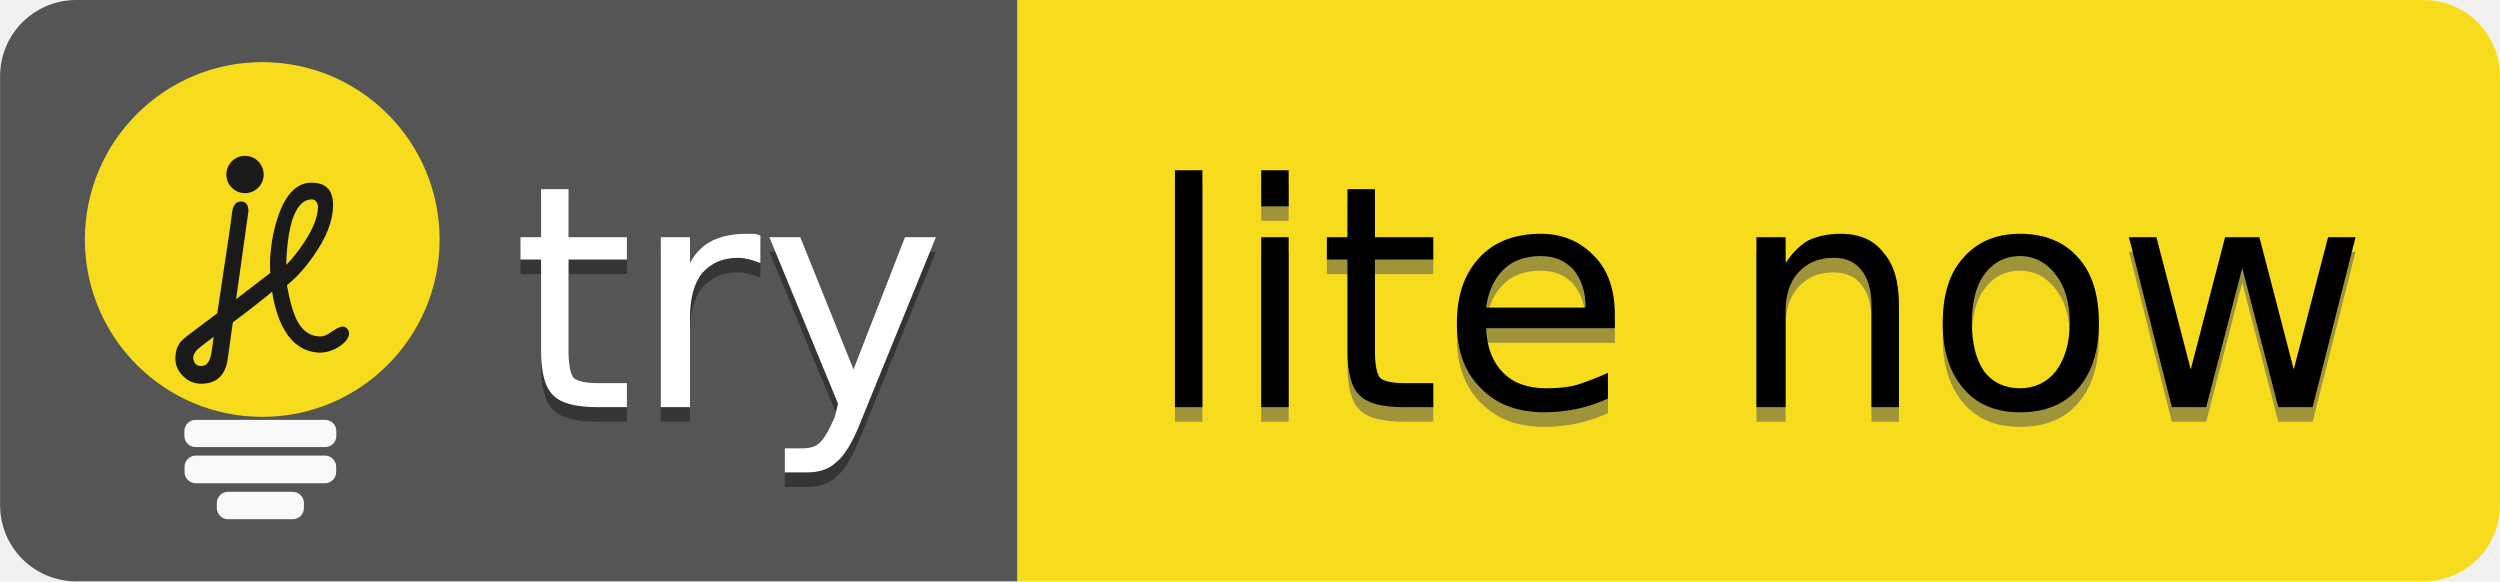
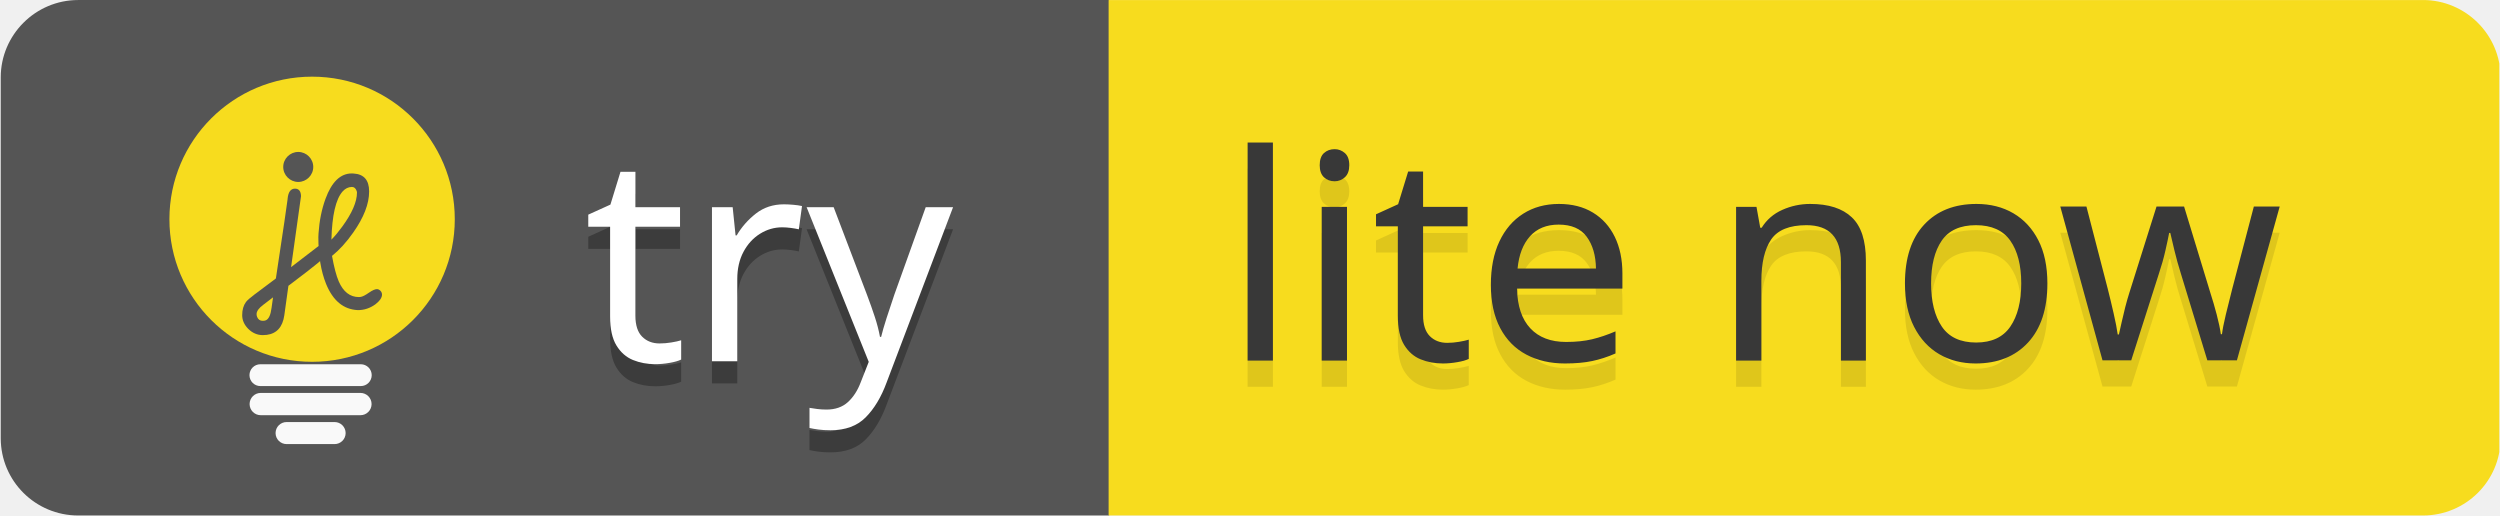
- <svg xmlns="http://www.w3.org/2000/svg" width="86" height="20" viewBox="0 0 22.754 5.292" version="1.1" id="svg8">
-   <defs id="defs2">
-     <path d="m 1.745,5.475 c 0,1.558 -0.125,2.065 -0.445,2.439 C 0.943,8.236 0.48,8.414 0,8.413 L 0.125,9.304 C 0.869,9.314 1.591,9.051 2.155,8.565 2.458,8.195 2.683,7.768 2.818,7.309 2.953,6.85 2.993,6.369 2.938,5.894 V 0 h -1.193 v 5.44 z" id="path0_fill" />
-     <path d="m 5.502,4.763 c 0,0.668 0,1.264 0.053,1.781 H 4.496 L 4.425,5.484 C 4.203,5.859 3.886,6.169 3.506,6.381 3.126,6.594 2.697,6.702 2.261,6.695 1.229,6.695 0,6.134 0,3.846 V 0.045 H 1.193 V 3.606 c 0,1.238 0.383,2.065 1.46,2.065 C 2.875,5.674 3.095,5.632 3.3,5.548 3.505,5.464 3.691,5.34 3.848,5.184 4.005,5.027 4.129,4.84 4.213,4.635 4.296,4.43 4.338,4.21 4.336,3.989 V 0 h 1.193 v 4.727 z" id="path1_fill" />
-     <path d="m 0.053,2.273 c 0,-0.828 0,-1.505 -0.053,-2.119 H 1.068 L 1.122,1.267 C 1.36,0.865 1.702,0.535 2.113,0.312 2.524,0.089 2.988,-0.018 3.454,0.002 c 1.585,0 2.778,1.327 2.778,3.303 0,2.333 -1.433,3.49 -2.982,3.49 C 2.853,6.813 2.459,6.728 2.105,6.549 1.751,6.369 1.449,6.102 1.229,5.772 v 0 3.561 H 0.053 V 2.299 Z M 1.229,4.009 c 0.003,0.162 0.021,0.322 0.053,0.481 0.101,0.395 0.331,0.746 0.653,0.996 0.323,0.25 0.719,0.385 1.127,0.384 1.255,0 1.994,-1.024 1.994,-2.511 0,-1.3 -0.694,-2.413 -1.95,-2.413 C 2.61,0.987 2.145,1.207 1.8,1.566 1.454,1.925 1.251,2.398 1.229,2.896 Z" id="path2_fill" />
-     <path d="M 1.318,0.018 2.751,3.855 C 2.902,4.282 3.063,4.799 3.169,5.182 3.294,4.79 3.428,4.291 3.588,3.828 L 4.888,0.018 H 6.143 L 4.362,4.647 C 3.472,6.873 2.929,8.022 2.11,8.716 1.697,9.093 1.194,9.357 0.65,9.482 L 0.356,8.485 C 0.737,8.359 1.09,8.163 1.398,7.906 1.832,7.552 2.177,7.1 2.404,6.588 2.452,6.499 2.486,6.403 2.502,6.303 2.492,6.196 2.465,6.091 2.422,5.992 L 0,0 h 1.3 z" id="path3_fill" />
-     <path d="M 2.19,0 V 1.87 H 3.9 v 0.89 H 2.19 v 3.508 c 0,0.801 0.231,1.264 0.89,1.264 C 3.314,7.536 3.548,7.509 3.775,7.452 L 3.828,8.342 C 3.488,8.46 3.129,8.514 2.769,8.502 2.53,8.517 2.292,8.48 2.069,8.394 1.846,8.308 1.644,8.175 1.478,8.004 1.115,7.519 0.95,6.914 1.015,6.312 V 2.751 H 0 V 1.861 H 1.033 V 0.276 Z" id="path4_fill" />
-     <path d="M 1.177,3.579 C 1.153,3.881 1.195,4.185 1.299,4.469 1.404,4.753 1.569,5.011 1.783,5.225 1.997,5.44 2.256,5.605 2.54,5.709 2.824,5.814 3.128,5.856 3.43,5.831 4.04,5.845 4.647,5.73 5.21,5.493 l 0.205,0.89 C 4.724,6.668 3.981,6.805 3.234,6.784 2.798,6.814 2.361,6.749 1.953,6.594 1.545,6.439 1.175,6.198 0.869,5.887 0.563,5.576 0.328,5.202 0.18,4.791 0.031,4.381 -0.026,3.943 0.011,3.508 0.011,1.549 1.177,0 3.082,0 c 2.137,0 2.671,1.87 2.671,3.063 0.011,0.184 0.011,0.368 0,0.552 H 1.15 Z M 4.667,2.689 C 4.701,2.451 4.684,2.208 4.617,1.977 4.55,1.746 4.434,1.533 4.277,1.35 4.12,1.168 3.926,1.022 3.707,0.921 3.489,0.82 3.252,0.767 3.011,0.766 2.522,0.801 2.064,1.018 1.726,1.374 1.388,1.729 1.196,2.198 1.186,2.689 Z" id="path5_fill" />
-     <path d="m 0.053,2.192 c 0,-0.766 0,-1.424 -0.053,-2.03 H 1.068 V 1.436 H 1.122 C 1.234,1.043 1.466,0.694 1.785,0.439 2.104,0.184 2.494,0.034 2.902,0.011 c 0.112,-0.015 0.226,-0.015 0.338,0 V 1.124 C 3.105,1.108 2.967,1.108 2.831,1.124 2.427,1.14 2.042,1.302 1.749,1.58 1.456,1.859 1.274,2.235 1.238,2.637 1.204,2.82 1.186,3.004 1.184,3.189 V 6.653 H 0.009 V 2.201 Z" id="path6_fill" />
-     <path d="M 6.031,2.836 C 6.067,3.434 5.925,4.029 5.622,4.546 5.319,5.063 4.869,5.478 4.329,5.738 3.789,5.999 3.184,6.092 2.591,6.008 1.998,5.923 1.443,5.663 0.998,5.262 0.553,4.861 0.237,4.337 0.091,3.755 -0.055,3.174 -0.025,2.563 0.178,1.999 0.381,1.435 0.747,0.944 1.229,0.589 1.712,0.234 2.289,0.03 2.888,0.005 3.28,-0.017 3.673,0.039 4.044,0.17 4.415,0.301 4.756,0.503 5.048,0.767 5.34,1.03 5.577,1.348 5.746,1.703 5.914,2.058 6.011,2.443 6.031,2.836 Z" id="path7_fill" />
-     <path d="M 18.696,7.122 C 10.684,7.122 3.641,4.247 0,0 1.413,3.82 3.962,7.116 7.305,9.444 10.647,11.772 14.623,13.02 18.696,13.02 c 4.073,0 8.049,-1.248 11.392,-3.576 C 33.43,7.116 35.98,3.82 37.392,0 33.76,4.247 26.744,7.122 18.696,7.122 Z" id="path8_fill" />
-     <path d="m 18.696,5.897 c 8.013,0 15.055,2.876 18.696,7.122 C 35.98,9.199 33.43,5.903 30.088,3.576 26.745,1.248 22.77,0 18.696,0 14.623,0 10.647,1.248 7.305,3.576 3.962,5.903 1.413,9.199 0,13.02 3.641,8.764 10.648,5.897 18.696,5.897 Z" id="path9_fill" />
-     <path d="M 7.596,3.567 C 7.643,4.32 7.464,5.07 7.083,5.722 6.703,6.373 6.136,6.897 5.457,7.226 4.777,7.554 4.015,7.673 3.268,7.567 2.52,7.461 1.822,7.135 1.26,6.631 0.699,6.126 0.3,5.466 0.116,4.734 -0.069,4.002 -0.032,3.232 0.223,2.521 0.477,1.81 0.938,1.192 1.545,0.744 2.153,0.296 2.88,0.039 3.634,0.005 4.128,-0.021 4.622,0.05 5.089,0.215 5.555,0.379 5.985,0.634 6.353,0.965 6.721,1.296 7.02,1.696 7.233,2.142 7.446,2.589 7.57,3.073 7.596,3.567 Z" id="path10_fill" />
-     <path d="M 2.251,4.379 C 1.819,4.391 1.393,4.275 1.027,4.046 0.661,3.817 0.371,3.484 0.194,3.091 0.016,2.697 -0.041,2.259 0.029,1.833 0.1,1.407 0.294,1.011 0.589,0.696 0.884,0.38 1.266,0.158 1.686,0.059 2.106,-0.041 2.546,-0.014 2.951,0.137 3.356,0.287 3.708,0.553 3.962,0.903 4.216,1.252 4.361,1.669 4.378,2.1 4.395,2.684 4.181,3.25 3.783,3.677 3.385,4.104 2.834,4.356 2.251,4.379 Z" id="path11_fill" />
-   </defs>
-   <g id="layer4" transform="translate(-2.003848,-20.61955)" style="display:none">
-     <g id="g1743" transform="matrix(0.2645833,0,0,0.2645833,2.003848,20.61955)">
-       <path style="fill:#555555" d="M 0,0 H 35 V 20 H 0 Z" id="path1708" />
-       <path style="fill:#44cc11" d="M 35,0 H 86 V 20 H 35 Z" id="path1710" />
-       <path style="fill:url(#b)" d="M 0,0 H 86 V 20 H 0 Z" id="path1712" />
-       <g id="g1724" font-size="110" style="font-size:110px;font-family:'DejaVu Sans', Verdana, Geneva, sans-serif;text-anchor:middle;fill:#ffffff">
-         <text id="text1716" textLength="250" transform="scale(0.1)" y="150" x="185" lengthAdjust="spacing" style="fill:#010101;fill-opacity:0.3">docs</text>
-         <text id="text1718" textLength="250" transform="scale(0.1)" y="140" x="185" lengthAdjust="spacing">docs</text>
-         <text id="text1720" textLength="410" transform="scale(0.1)" y="150" x="595" lengthAdjust="spacing" style="fill:#010101;fill-opacity:0.3">passing</text>
-         <text id="text1722" textLength="410" transform="scale(0.1)" y="140" x="595" lengthAdjust="spacing">passing</text>
-       </g>
-       <rect style="opacity:1;vector-effect:none;fill:#555555;fill-opacity:1;stroke:none;stroke-width:4;stroke-linecap:butt;stroke-linejoin:miter;stroke-miterlimit:4;stroke-dasharray:none;stroke-dashoffset:0;stroke-opacity:1;paint-order:stroke markers fill" id="rect1748" width="35" height="20" x="0" y="1e-06" />
-     </g>
-   </g>
-   <g id="layer2" transform="translate(-0.5953125,-21.06745)">
-     <path style="display:inline;opacity:1;vector-effect:none;fill:#555555;fill-opacity:1;stroke:none;stroke-width:4;stroke-linecap:butt;stroke-linejoin:miter;stroke-miterlimit:4;stroke-dasharray:none;stroke-dashoffset:0;stroke-opacity:1;paint-order:stroke markers fill" d="m 4.875,79.625 c -1.454,0 -2.625,1.171 -2.625,2.625 V 97 c 0,1.454 1.171,2.625 2.625,2.625 H 37.25 v -20 z" transform="scale(0.2645833)" id="rect1796" />
-     <path style="display:inline;opacity:1;vector-effect:none;fill:#f7dc1e;fill-opacity:1;stroke:none;stroke-width:4;stroke-linecap:butt;stroke-linejoin:miter;stroke-miterlimit:4;stroke-dasharray:none;stroke-dashoffset:0;stroke-opacity:1;paint-order:stroke markers fill" d="m 37.25,79.625 v 20 h 48.375 c 1.454,0 2.625,-1.171 2.625,-2.625 V 82.25 c 0,-1.454 -1.171,-2.625 -2.625,-2.625 z" transform="scale(0.2645833)" id="rect1816" />
-     <g id="g1762" transform="matrix(0.2446828,0,0,0.2446828,0.8929033,21.63052)" style="stroke-width:4.087">
-       <circle style="display:inline;opacity:1;vector-effect:none;fill:#f7dc1e;fill-opacity:1;stroke:none;stroke-width:1.081;stroke-linecap:butt;stroke-linejoin:miter;stroke-miterlimit:4;stroke-dasharray:none;stroke-dashoffset:0;stroke-opacity:1;paint-order:markers stroke fill" id="circle2280" cx="83.727" cy="85.633" r="6.598" transform="translate(-75.19109,-79.02491)" />
-       <rect style="display:inline;opacity:1;vector-effect:none;fill:#f9f9f9;fill-opacity:1;stroke:none;stroke-width:8.174;stroke-linecap:butt;stroke-linejoin:miter;stroke-miterlimit:4;stroke-dasharray:none;stroke-dashoffset:0;stroke-opacity:1;paint-order:stroke fill markers" id="rect2282" width="5.653" height="1.01" x="80.831" y="92.344" ry="0.413" rx="0.413" transform="translate(-75.19109,-79.02491)" />
-       <rect y="93.671" x="80.837" height="1.031" width="5.641" id="rect2284" style="display:inline;opacity:1;vector-effect:none;fill:#f9f9f9;fill-opacity:1;stroke:none;stroke-width:8.174;stroke-linecap:butt;stroke-linejoin:miter;stroke-miterlimit:4;stroke-dasharray:none;stroke-dashoffset:0;stroke-opacity:1;paint-order:stroke fill markers" ry="0.421" rx="0.421" transform="translate(-75.19109,-79.02491)" />
-       <rect style="display:inline;opacity:1;vector-effect:none;fill:#f9f9f9;fill-opacity:1;stroke:none;stroke-width:8.174;stroke-linecap:butt;stroke-linejoin:miter;stroke-miterlimit:4;stroke-dasharray:none;stroke-dashoffset:0;stroke-opacity:1;paint-order:stroke fill markers" id="rect2286" width="3.24" height="1.02" x="82.038" y="95.019" ry="0.417" rx="0.417" transform="translate(-75.19109,-79.02491)" />
-       <g style="display:inline;fill:#1a1a1a;stroke-width:4.087" id="g2302-0" transform="translate(-76.40873,-79.47276)">
-         <g id="text2294-2" style="font-style:normal;font-variant:normal;font-weight:normal;font-stretch:normal;font-size:8.467px;line-height:1.25;font-family:Vibur;-inkscape-font-specification:'Vibur, Normal';font-variant-ligatures:normal;font-variant-caps:normal;font-variant-numeric:normal;font-feature-settings:normal;text-align:start;letter-spacing:0px;word-spacing:0px;writing-mode:lr-tb;text-anchor:start;fill:#1a1a1a;stroke-width:1.081" aria-label="l">
-           <path id="path3517" style="font-style:normal;font-variant:normal;font-weight:normal;font-stretch:normal;font-size:8.467px;font-family:Vibur;-inkscape-font-specification:'Vibur, Normal';font-variant-ligatures:normal;font-variant-caps:normal;font-variant-numeric:normal;font-feature-settings:normal;text-align:start;writing-mode:lr-tb;text-anchor:start;fill:#1a1a1a;stroke-width:1.081" d="m 87.065,90.289 q -0.996,-0.041 -1.476,-1.215 -0.356,-0.885 -0.356,-2.166 0,-0.066 0.008,-0.169 0.058,-0.872 0.322,-1.6 0.43,-1.174 1.215,-1.174 0.041,0 0.087,0.004 0.715,0.045 0.715,0.831 0,0.856 -0.736,1.902 -0.467,0.666 -0.98,1.079 0.141,0.785 0.31,1.178 0.314,0.728 0.934,0.728 0.041,0 0.087,-0.008 0.136,-0.025 0.38,-0.198 0.236,-0.161 0.368,-0.161 0.058,0 0.112,0.037 0.12,0.083 0.12,0.223 -0.008,0.215 -0.306,0.442 -0.372,0.269 -0.806,0.269 z m -0.281,-5.701 q -0.244,0.004 -0.43,0.211 -0.471,0.533 -0.517,2.228 0.248,-0.252 0.496,-0.595 0.686,-0.938 0.686,-1.583 0,-0.033 -0.017,-0.079 -0.066,-0.182 -0.219,-0.182 z" />
-         </g>
-         <path id="circle2296-6" d="m 84.998,83.663 a 0.694,0.694 0 0 1 -0.694,0.694 0.694,0.694 0 0 1 -0.694,-0.694 0.694,0.694 0 0 1 0.694,-0.694 0.694,0.694 0 0 1 0.694,0.694 z" style="opacity:1;vector-effect:none;fill:#1a1a1a;fill-opacity:1;stroke:none;stroke-width:1.081;stroke-linecap:butt;stroke-linejoin:miter;stroke-miterlimit:4;stroke-dasharray:none;stroke-dashoffset:0;stroke-opacity:1;paint-order:markers stroke fill" />
-         <g id="text2300-1" style="font-style:normal;font-variant:normal;font-weight:normal;font-stretch:normal;font-size:8.467px;line-height:1.25;font-family:Vibur;-inkscape-font-specification:'Vibur, Normal';font-variant-ligatures:normal;font-variant-caps:normal;font-variant-numeric:normal;font-feature-settings:normal;text-align:start;letter-spacing:0px;word-spacing:0px;writing-mode:lr-tb;text-anchor:start;fill:#1a1a1a;stroke-width:1.081" aria-label="j">
-           <path id="path3521" style="font-style:normal;font-variant:normal;font-weight:normal;font-stretch:normal;font-size:8.467px;font-family:Vibur;-inkscape-font-specification:'Vibur, Normal';font-variant-ligatures:normal;font-variant-caps:normal;font-variant-numeric:normal;font-feature-settings:normal;text-align:start;writing-mode:lr-tb;text-anchor:start;fill:#1a1a1a;stroke-width:1.081" d="m 84.155,84.667 q 0.269,0.004 0.277,0.351 l -0.459,3.282 q 1.034,-0.79 1.162,-0.893 0.153,-0.132 0.314,-0.136 0.058,0 0.112,0.037 0.12,0.083 0.12,0.211 -0.004,0.198 -0.223,0.384 -0.608,0.513 -1.608,1.261 l -0.19,1.368 q -0.012,0.095 -0.037,0.186 -0.19,0.728 -0.955,0.728 -0.38,0 -0.67,-0.285 -0.285,-0.285 -0.285,-0.641 0,-0.372 0.178,-0.612 0.099,-0.124 0.389,-0.339 l 0.992,-0.744 q 0.525,-3.469 0.537,-3.646 0,-0.025 0.004,-0.045 0.045,-0.467 0.343,-0.467 z m -1.087,5.536 q 0,0 0.07,-0.504 l -0.459,0.351 q -0.298,0.223 -0.302,0.422 0,0.07 0.025,0.132 0.07,0.182 0.265,0.182 0.079,0 0.141,-0.025 0.198,-0.087 0.26,-0.558 z m 0.897,-6.325 q 0,-0.074 0.037,-0.141 0.087,-0.161 0.269,-0.161 0.074,0 0.145,0.037 0.157,0.087 0.157,0.265 0,0.074 -0.037,0.145 -0.087,0.157 -0.265,0.157 -0.074,0 -0.145,-0.037 -0.161,-0.083 -0.161,-0.265 z" />
+ <svg xmlns="http://www.w3.org/2000/svg" width="97px" height="20px" version="1.1" xml:space="preserve" style="fill-rule:evenodd;clip-rule:evenodd;stroke-linejoin:round;stroke-miterlimit:2;">
+   <g transform="matrix(1,0,0,1,-17102,-9756)">
+     <g id="lite-badge" transform="matrix(0.0991587,0,0,0.0635416,15371,9150.48)">
+       <rect x="17457.1" y="9529.53" width="977.729" height="314.755" style="fill:none;" />
+       <clipPath id="_clip1">
+         <rect x="17457.1" y="9529.53" width="977.729" height="314.755" />
+       </clipPath>
+       <g clip-path="url(#_clip1)">
+         <g>
+           <g transform="matrix(1.17985,0,0,2.42119,-753.592,-14912.4)">
+             <path d="M15802.4,10095L15460.5,10095C15446.3,10095 15434.8,10103.8 15434.8,10114.5L15434.8,10205.5C15434.8,10216.3 15446.3,10225 15460.5,10225L15802.4,10225L15802.4,10095Z" style="fill:rgb(85,85,85);" />
+           </g>
+           <g transform="matrix(-1.48167,0,0,2.42119,41304.6,-14912.4)">
+             <path d="M15802.4,10095L15455.3,10095C15444,10095 15434.8,10103.8 15434.8,10114.5L15434.8,10205.5C15434.8,10216.3 15444,10225 15455.3,10225L15802.4,10225L15802.4,10095Z" style="fill:rgb(247,220,30);" />
+           </g>
+           <g transform="matrix(2.64918,0,0,12.7513,11081.3,-10210.3)">
+             <g transform="matrix(0.845162,0,0,0.273799,2185.28,1469.95)">
+               <circle cx="316.432" cy="323.632" r="24.936" style="fill:rgb(247,220,30);" />
+             </g>
+             <g transform="matrix(0.845162,0,0,0.273799,2185.28,1469.95)">
+               <path d="M326.851,350.903C326.851,349.85 325.997,348.995 324.944,348.995L307.394,348.995C306.341,348.995 305.487,349.85 305.487,350.903C305.487,351.957 306.341,352.812 307.394,352.812L324.944,352.812C325.997,352.812 326.851,351.957 326.851,350.903Z" style="fill:rgb(249,249,249);" />
+             </g>
+             <g transform="matrix(0.845162,0,0,0.273799,2185.28,1469.95)">
+               <path d="M326.828,355.958C326.828,354.883 325.956,354.01 324.882,354.01L307.456,354.01C306.382,354.01 305.509,354.883 305.509,355.958C305.509,357.033 306.382,357.906 307.456,357.906L324.882,357.906C325.956,357.906 326.828,357.033 326.828,355.958Z" style="fill:rgb(249,249,249);" />
+             </g>
+             <g transform="matrix(0.845162,0,0,0.273799,2185.28,1469.95)">
+               <path d="M322.293,361.032C322.293,359.968 321.43,359.104 320.367,359.104L311.974,359.104C310.911,359.104 310.048,359.968 310.048,361.032C310.048,362.096 310.911,362.959 311.974,362.959L320.367,362.959C321.43,362.959 322.293,362.096 322.293,361.032Z" style="fill:rgb(249,249,249);" />
+             </g>
+             <g transform="matrix(0.845162,0,0,0.273799,2425.45,1551.72)">
+               <g transform="matrix(1,0,0,1,-288.772,-300.351)">
+                 <path d="M329.047,341.228C326.537,341.125 324.679,339.593 323.472,336.633C322.575,334.405 322.127,331.677 322.127,328.447C322.127,328.28 322.137,328.066 322.157,327.804C322.303,325.607 322.71,323.592 323.378,321.757C324.461,318.802 325.992,317.324 327.97,317.324C328.076,317.324 328.185,317.329 328.299,317.339C330.1,317.453 331.001,318.498 331.001,320.476C331.001,322.635 330.074,325.031 328.219,327.664C327.043,329.342 325.808,330.703 324.515,331.746C324.871,333.724 325.261,335.208 325.687,336.198C326.481,338.03 327.659,338.946 329.221,338.946C329.324,338.946 329.434,338.936 329.55,338.915C329.892,338.852 330.371,338.603 330.986,338.167C331.58,337.759 332.044,337.555 332.376,337.555C332.523,337.555 332.664,337.603 332.8,337.698C333.102,337.905 333.253,338.186 333.253,338.541C333.231,339.083 332.845,339.64 332.097,340.212C331.159,340.889 330.143,341.228 329.047,341.228ZM327.989,319.683C327.371,319.693 326.83,319.957 326.364,320.476C325.174,321.822 324.523,324.631 324.41,328.904C325.035,328.267 325.659,327.516 326.284,326.652C328.013,324.286 328.877,322.29 328.877,320.665C328.877,320.582 328.855,320.484 328.813,320.37C328.646,319.912 328.37,319.683 327.985,319.683L327.989,319.683Z" style="fill:rgb(85,85,85);fill-rule:nonzero;" />
+               </g>
+               <g transform="matrix(1,0,0,1,-288.772,-300.351)">
+                 <path d="M321.235,316.187C321.235,316.188 321.235,316.189 321.235,316.19C321.235,317.629 320.051,318.813 318.612,318.813L318.612,318.813C317.173,318.813 315.989,317.629 315.989,316.19C315.989,316.189 315.989,316.188 315.989,316.187C315.989,314.748 317.173,313.564 318.612,313.564C320.051,313.564 321.235,314.748 321.235,316.187Z" style="fill:rgb(85,85,85);fill-rule:nonzero;" />
+               </g>
+               <g transform="matrix(1,0,0,1,-288.772,-300.351)">
+                 <path d="M318.049,319.981C318.727,319.991 319.076,320.432 319.096,321.304L317.361,333.711C319.966,331.721 321.43,330.596 321.753,330.336C322.138,330.004 322.534,329.832 322.94,329.822C323.086,329.822 323.227,329.869 323.363,329.962C323.665,330.171 323.816,330.437 323.816,330.76C323.804,331.261 323.522,331.746 322.97,332.215C321.44,333.505 319.415,335.092 316.893,336.977L316.175,342.15C316.144,342.39 316.098,342.624 316.035,342.853C315.556,344.685 314.353,345.601 312.426,345.601C311.468,345.601 310.624,345.242 309.893,344.524C309.175,343.806 308.816,342.999 308.816,342.105C308.816,341.165 309.041,340.394 309.489,339.792C309.738,339.48 310.227,339.051 310.955,338.507L314.704,335.695C316.027,326.958 316.705,322.365 316.738,321.916C316.738,321.853 316.743,321.796 316.753,321.746C316.866,320.569 317.298,319.981 318.049,319.981ZM313.941,340.899L314.206,338.995L312.471,340.321C311.72,340.883 311.34,341.415 311.33,341.916C311.33,342.092 311.361,342.259 311.424,342.415C311.6,342.874 311.934,343.103 312.426,343.103C312.622,343.103 312.798,343.071 312.955,343.008C313.456,342.789 313.784,342.086 313.937,340.899L313.941,340.899ZM317.331,316.995C317.331,316.809 317.378,316.633 317.471,316.466C317.69,316.058 318.029,315.854 318.488,315.854C318.674,315.854 318.855,315.901 319.032,315.994C319.43,316.213 319.629,316.547 319.629,316.995C319.629,317.182 319.581,317.365 319.485,317.543C319.269,317.939 318.936,318.137 318.488,318.137C318.299,318.137 318.116,318.089 317.94,317.993C317.534,317.787 317.331,317.454 317.331,316.995Z" style="fill:rgb(85,85,85);fill-rule:nonzero;" />
+               </g>
+             </g>
+           </g>
+           <g transform="matrix(2.92212,0,0,14.065,10424.3,-12659.1)">
+             <g transform="matrix(0.295204,0,0,0.0956347,2538.31,1594.22)">
+               <text x="-181.194px" y="0px" style="font-family:'Verdana', sans-serif;font-size:130.5px;fill:rgb(1,1,1);fill-opacity:0.3;">try</text>
+             </g>
+             <g transform="matrix(0.295204,0,0,0.0956347,2538.31,1593.26)">
+               <text x="-181.194px" y="0px" style="font-family:'Verdana', sans-serif;font-size:130.5px;fill:white;">try</text>
+             </g>
+           </g>
+           <g transform="matrix(3.46032,0,0,16.6556,9337.23,-16787)">
+             <g transform="matrix(0.295204,0,0,0.0956347,2538.31,1594.22)">
+               <text x="-181.194px" y="0px" style="font-family:'Verdana', sans-serif;font-size:110px;fill:rgb(1,1,1);fill-opacity:0.1;">lite now</text>
+             </g>
+             <g transform="matrix(0.295204,0,0,0.0956347,2538.31,1593.26)">
+               <text x="-181.194px" y="0px" style="font-family:'Verdana', sans-serif;font-size:110px;fill:rgb(56,56,56);">lite now</text>
+             </g>
+           </g>
        </g>
      </g>
    </g>
-     <text id="text1824" y="24.904" x="11.022" style="font-style:normal;font-variant:normal;font-weight:500;font-stretch:normal;font-size:2.822px;line-height:1.25;font-family:Roboto;-inkscape-font-specification:'Roboto, Medium';font-variant-ligatures:normal;font-variant-caps:normal;font-variant-numeric:normal;font-feature-settings:normal;text-align:start;letter-spacing:0px;word-spacing:0px;writing-mode:lr-tb;text-anchor:start;fill:#555555;fill-opacity:0.532;stroke-width:0.265" xml:space="preserve">
-       <tspan style="font-style:normal;font-variant:normal;font-weight:normal;font-stretch:normal;font-size:2.822px;font-family:'DejaVu Sans', Verdana, Geneva, sans-serif;-inkscape-font-specification:'DejaVu Sans, Verdana, Geneva, sans-serif';font-variant-ligatures:normal;font-variant-caps:normal;font-variant-numeric:normal;font-feature-settings:normal;text-align:start;writing-mode:lr-tb;text-anchor:start;fill:#555555;fill-opacity:0.532;stroke-width:0.265" y="24.904" x="11.022" id="tspan1822">lite now</tspan>
-     </text>
-     <text xml:space="preserve" style="font-style:normal;font-variant:normal;font-weight:500;font-stretch:normal;font-size:2.822px;line-height:1.25;font-family:Roboto;-inkscape-font-specification:'Roboto, Medium';font-variant-ligatures:normal;font-variant-caps:normal;font-variant-numeric:normal;font-feature-settings:normal;text-align:start;letter-spacing:0px;word-spacing:0px;writing-mode:lr-tb;text-anchor:start;fill:#1a1a1a;fill-opacity:0.532;stroke-width:0.265" x="5.252" y="24.904" id="text1898">
-       <tspan id="tspan1896" x="5.252" y="24.904" style="font-style:normal;font-variant:normal;font-weight:normal;font-stretch:normal;font-size:2.822px;font-family:'DejaVu Sans', Verdana, Geneva, sans-serif;-inkscape-font-specification:'DejaVu Sans, Verdana, Geneva, sans-serif';font-variant-ligatures:normal;font-variant-caps:normal;font-variant-numeric:normal;font-feature-settings:normal;text-align:start;writing-mode:lr-tb;text-anchor:start;fill:#1a1a1a;fill-opacity:0.532;stroke-width:0.265">try</tspan>
-     </text>
-     <text xml:space="preserve" style="font-style:normal;font-variant:normal;font-weight:500;font-stretch:normal;font-size:2.822px;line-height:1.25;font-family:Roboto;-inkscape-font-specification:'Roboto, Medium';font-variant-ligatures:normal;font-variant-caps:normal;font-variant-numeric:normal;font-feature-settings:normal;text-align:start;letter-spacing:0px;word-spacing:0px;writing-mode:lr-tb;text-anchor:start;fill:#000000;fill-opacity:1;stroke-width:0.265" x="11.022" y="24.772" id="text1820">
-       <tspan id="tspan1818" x="11.022" y="24.772" style="font-style:normal;font-variant:normal;font-weight:normal;font-stretch:normal;font-size:2.822px;font-family:'DejaVu Sans', Verdana, Geneva, sans-serif;-inkscape-font-specification:'DejaVu Sans, Verdana, Geneva, sans-serif';font-variant-ligatures:normal;font-variant-caps:normal;font-variant-numeric:normal;font-feature-settings:normal;text-align:start;writing-mode:lr-tb;text-anchor:start;fill:#000000;fill-opacity:1;stroke-width:0.265">lite now</tspan>
-     </text>
-     <text id="text1894" y="24.772" x="5.252" style="font-style:normal;font-variant:normal;font-weight:500;font-stretch:normal;font-size:2.822px;line-height:1.25;font-family:Roboto;-inkscape-font-specification:'Roboto, Medium';font-variant-ligatures:normal;font-variant-caps:normal;font-variant-numeric:normal;font-feature-settings:normal;text-align:start;letter-spacing:0px;word-spacing:0px;writing-mode:lr-tb;text-anchor:start;fill:#555555;fill-opacity:1;stroke-width:0.265" xml:space="preserve">
-       <tspan style="font-style:normal;font-variant:normal;font-weight:normal;font-stretch:normal;font-size:2.822px;font-family:'DejaVu Sans', Verdana, Geneva, sans-serif;-inkscape-font-specification:'DejaVu Sans, Verdana, Geneva, sans-serif';font-variant-ligatures:normal;font-variant-caps:normal;font-variant-numeric:normal;font-feature-settings:normal;text-align:start;writing-mode:lr-tb;text-anchor:start;fill:#ffffff;fill-opacity:1;stroke-width:0.265" y="24.772" x="5.252" id="tspan1892">try</tspan>
-     </text>
  </g>
</svg>
